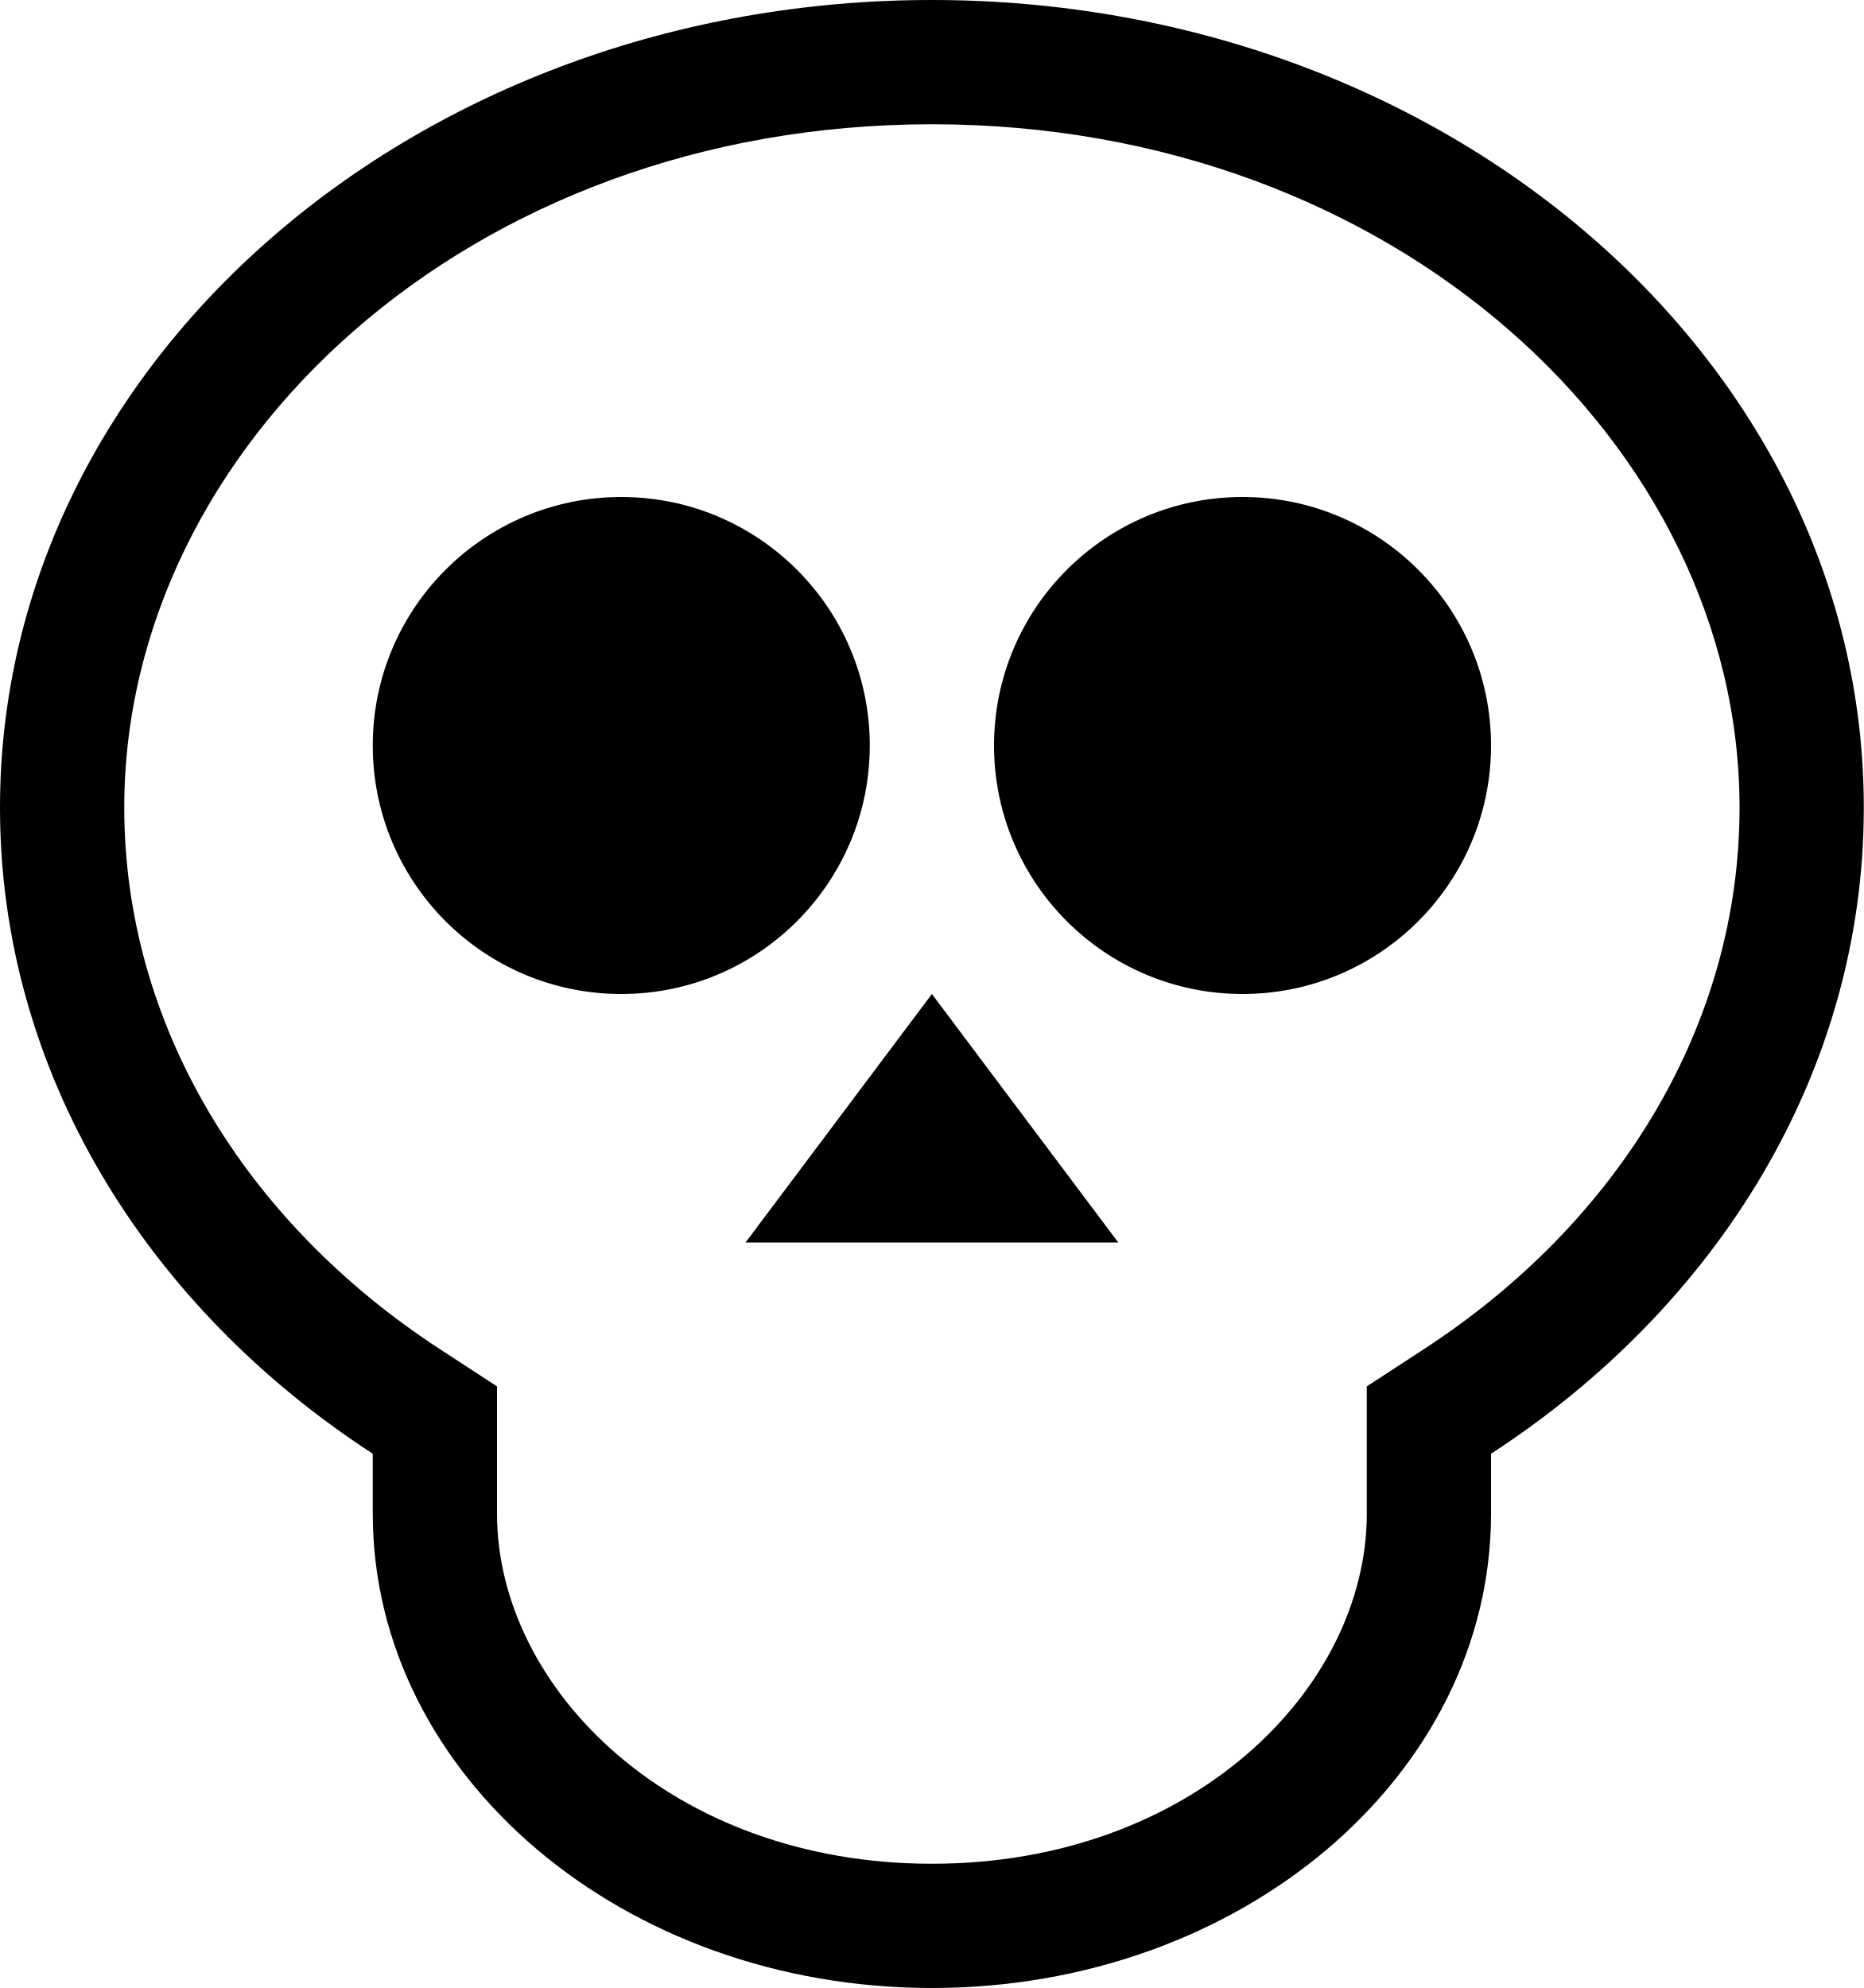
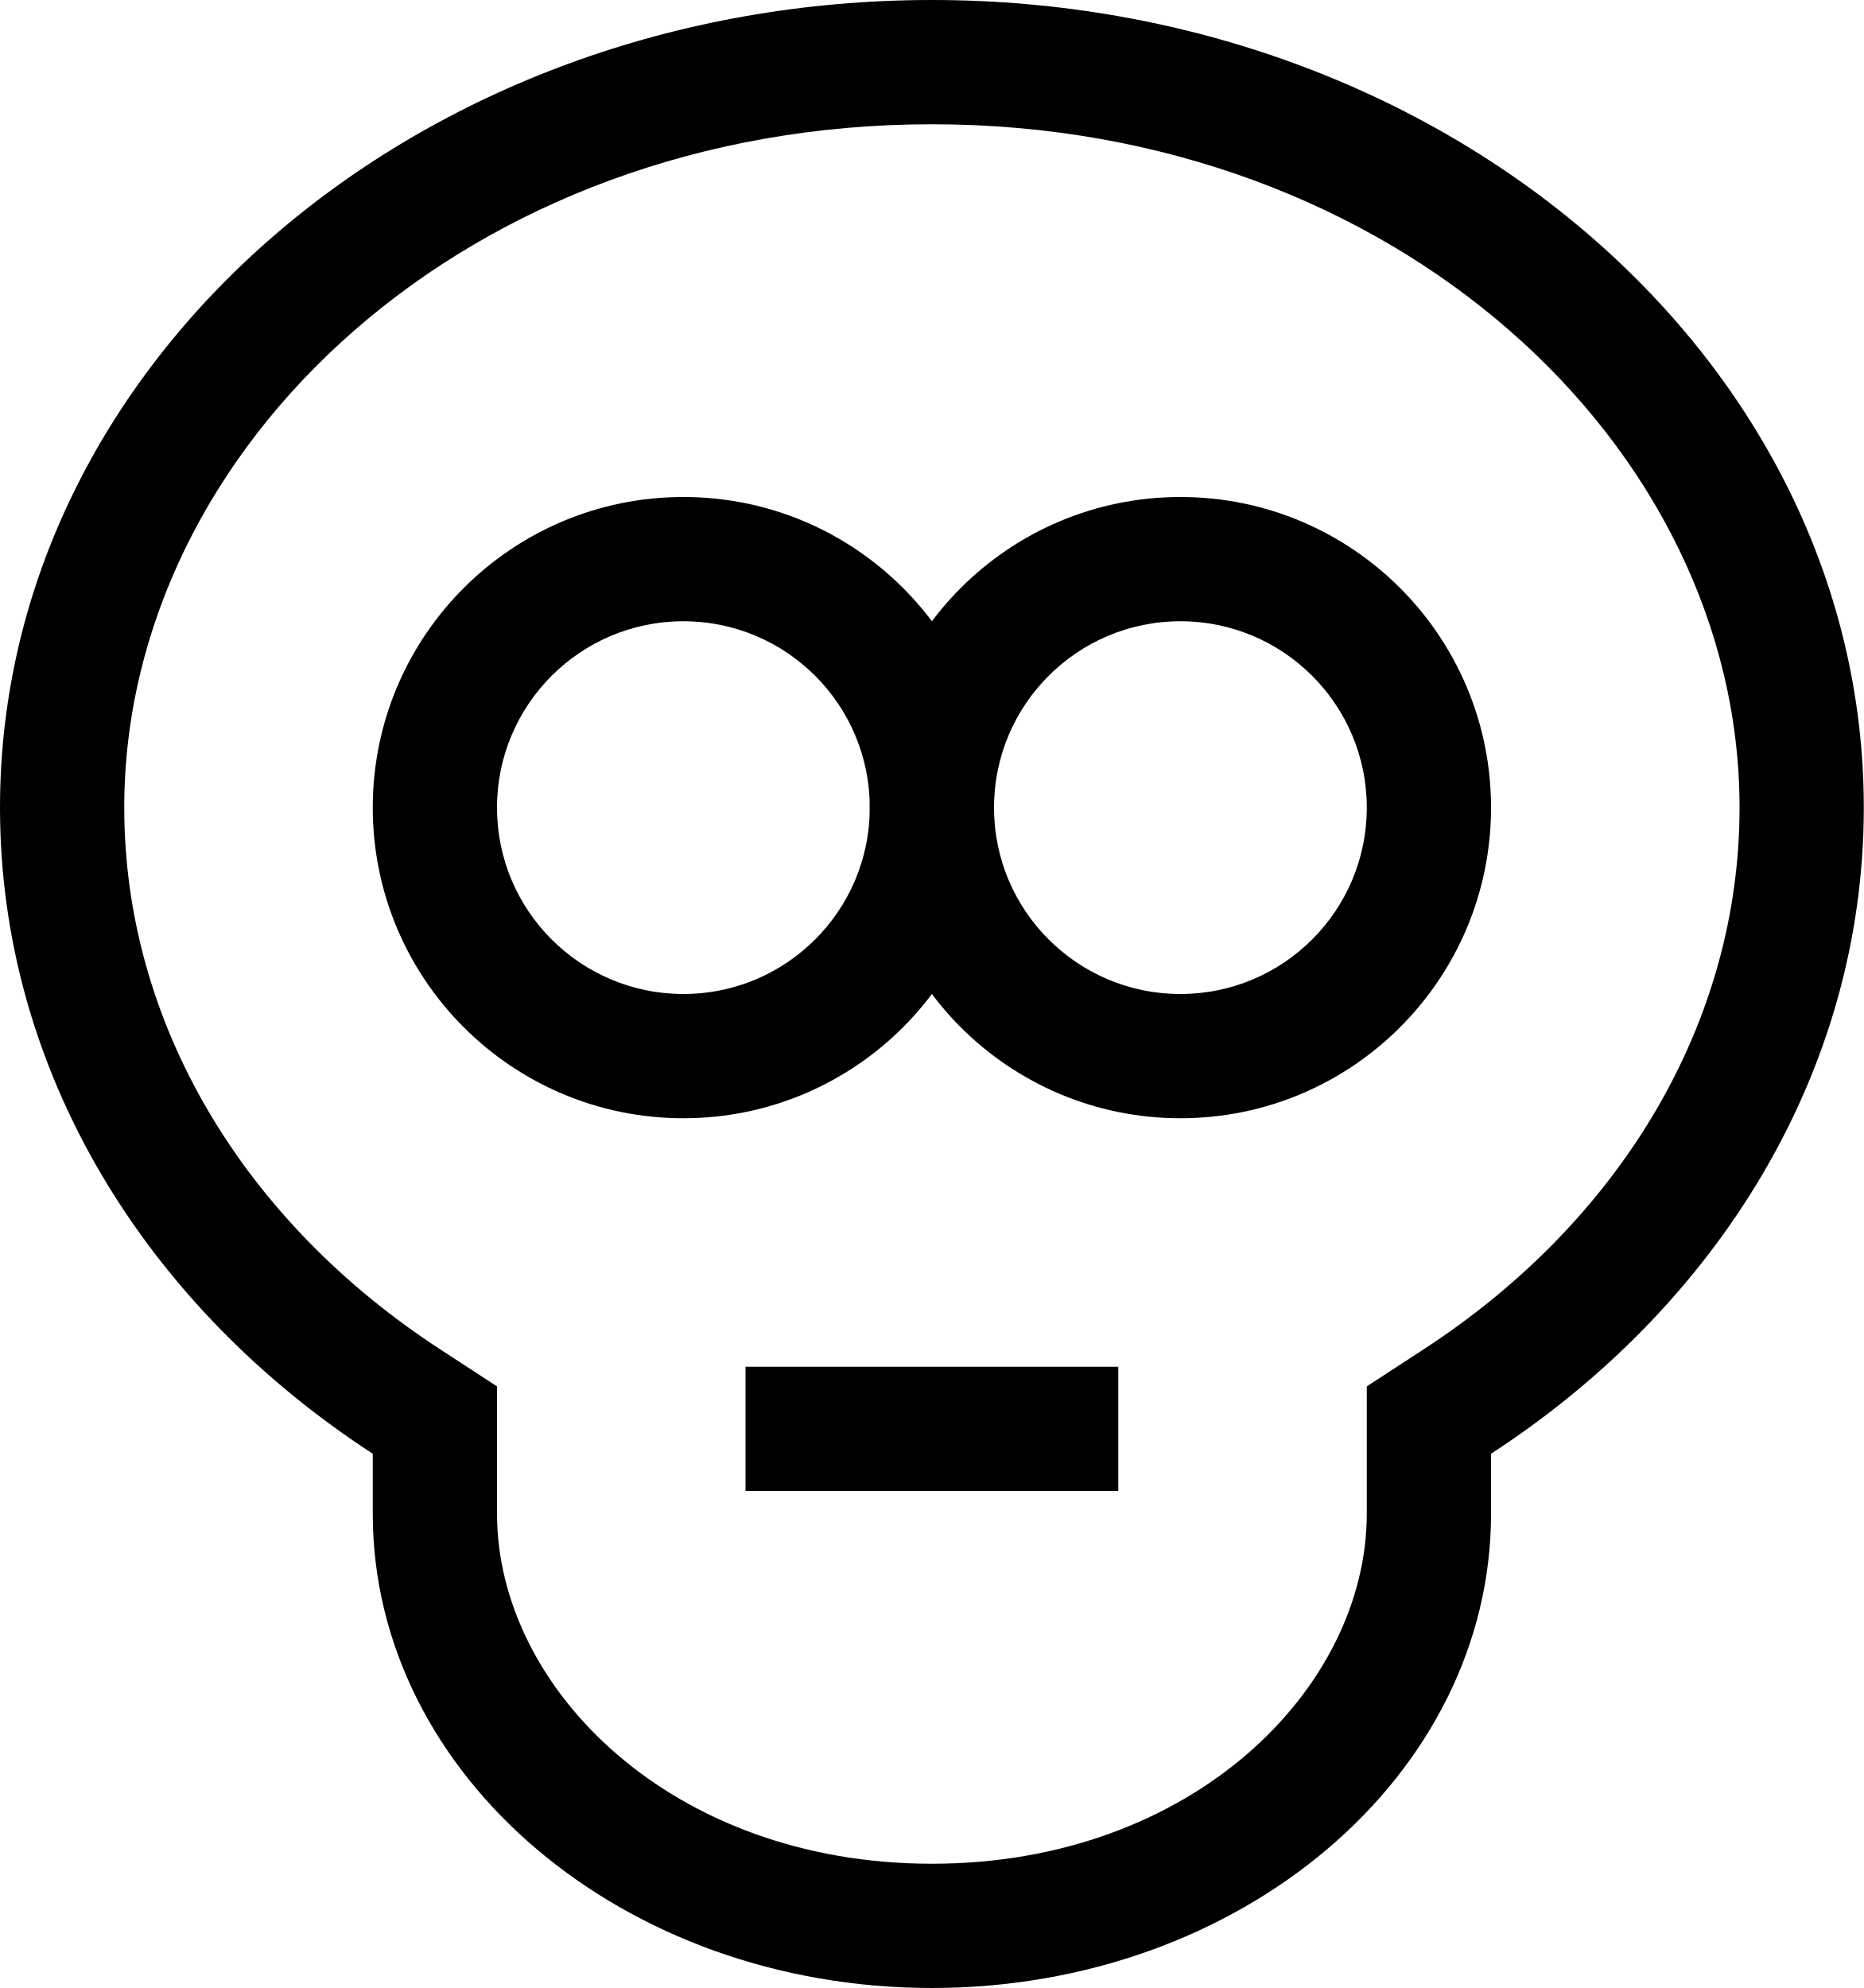
<svg xmlns="http://www.w3.org/2000/svg" viewBox="0 0 15 16" preserveAspectRatio="xMidYMin meet">
  <path fill-rule="evenodd" d="m11 11.158.454-.296C13.04 9.831 14 8.236 14 6.5 14 3.592 11.229 1 7.5 1S1 3.592 1 6.5c0 1.736.96 3.33 2.546 4.362l.454.296v1.024C4 13.59 5.407 15 7.5 15s3.5-1.41 3.5-2.818v-1.024Zm1 .543v.48C12 14.292 9.985 16 7.5 16S3 14.29 3 12.182V11.7c-1.822-1.185-3-3.073-3-5.2C0 2.91 3.358 0 7.5 0 11.642 0 15 2.91 15 6.5c0 2.127-1.178 4.015-3 5.2Z" clip-rule="evenodd" />
-   <path d="M7 6a2 2 0 1 1-4 0 2 2 0 0 1 4 0ZM12 6a2 2 0 1 1-4 0 2 2 0 0 1 4 0ZM6 10l1.5-2L9 10H6Z" />
+   <path fill-rule="evenodd" d="M5.5 8a1.5 1.5 0 1 0 0-3 1.5 1.5 0 0 0 0 3Zm0 1a2.5 2.5 0 1 0 0-5 2.5 2.5 0 0 0 0 5Z" clip-rule="evenodd" />
+   <path fill-rule="evenodd" d="M9.5 8a1.5 1.5 0 1 0 0-3 1.5 1.5 0 0 0 0 3Zm0 1a2.5 2.5 0 1 0 0-5 2.5 2.5 0 0 0 0 5Z" clip-rule="evenodd" />
+   <path d="M6 11h3v1H6v-1Z" />
</svg>
